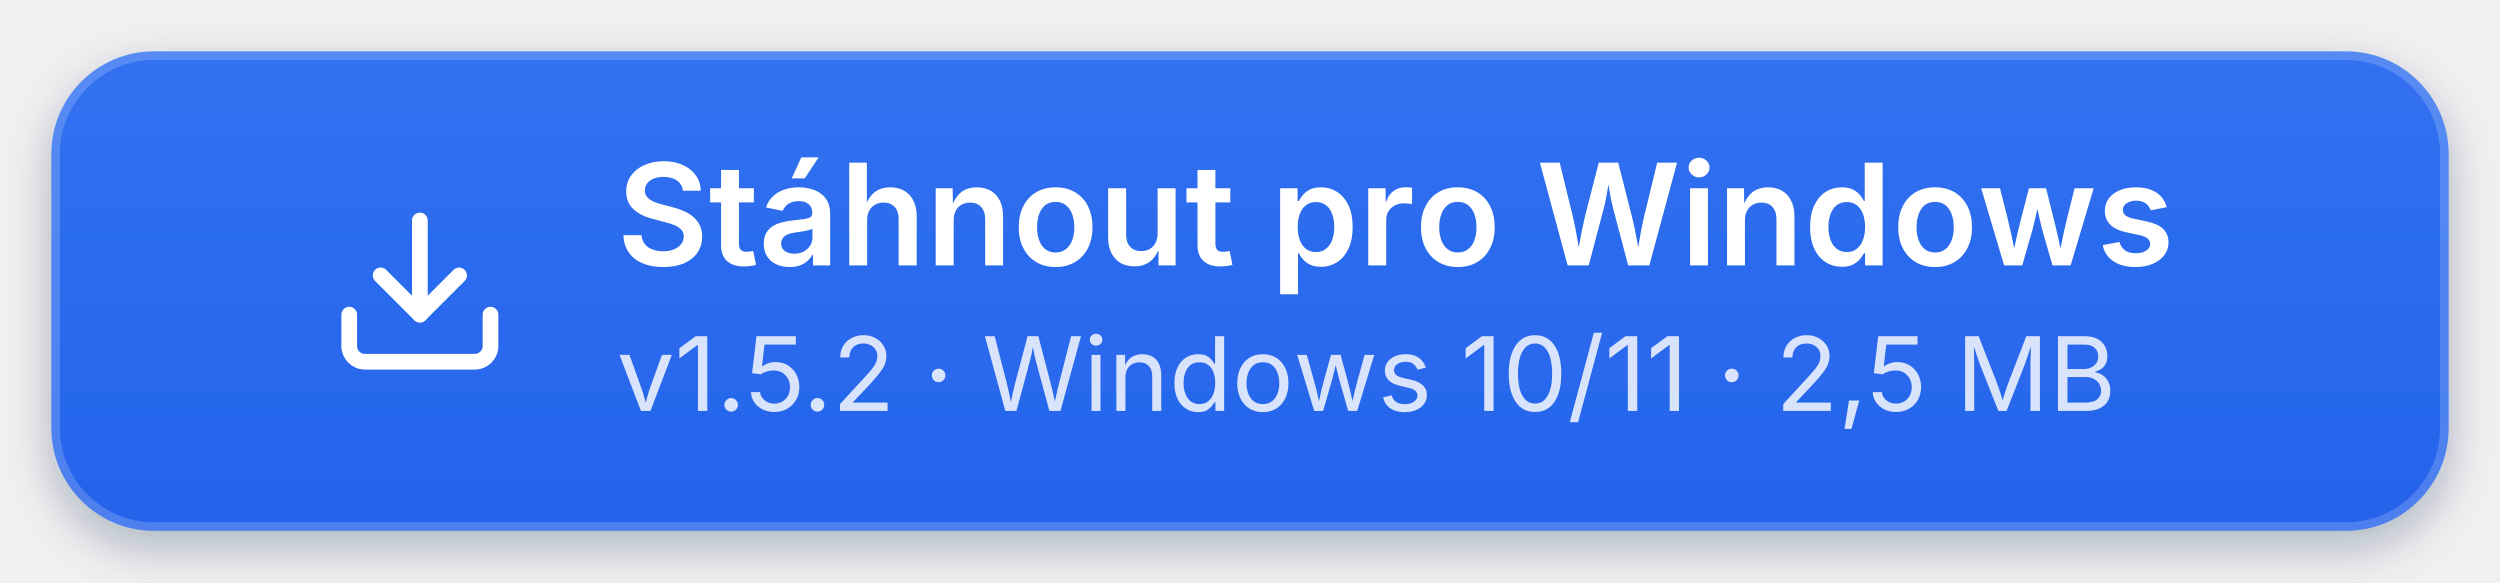
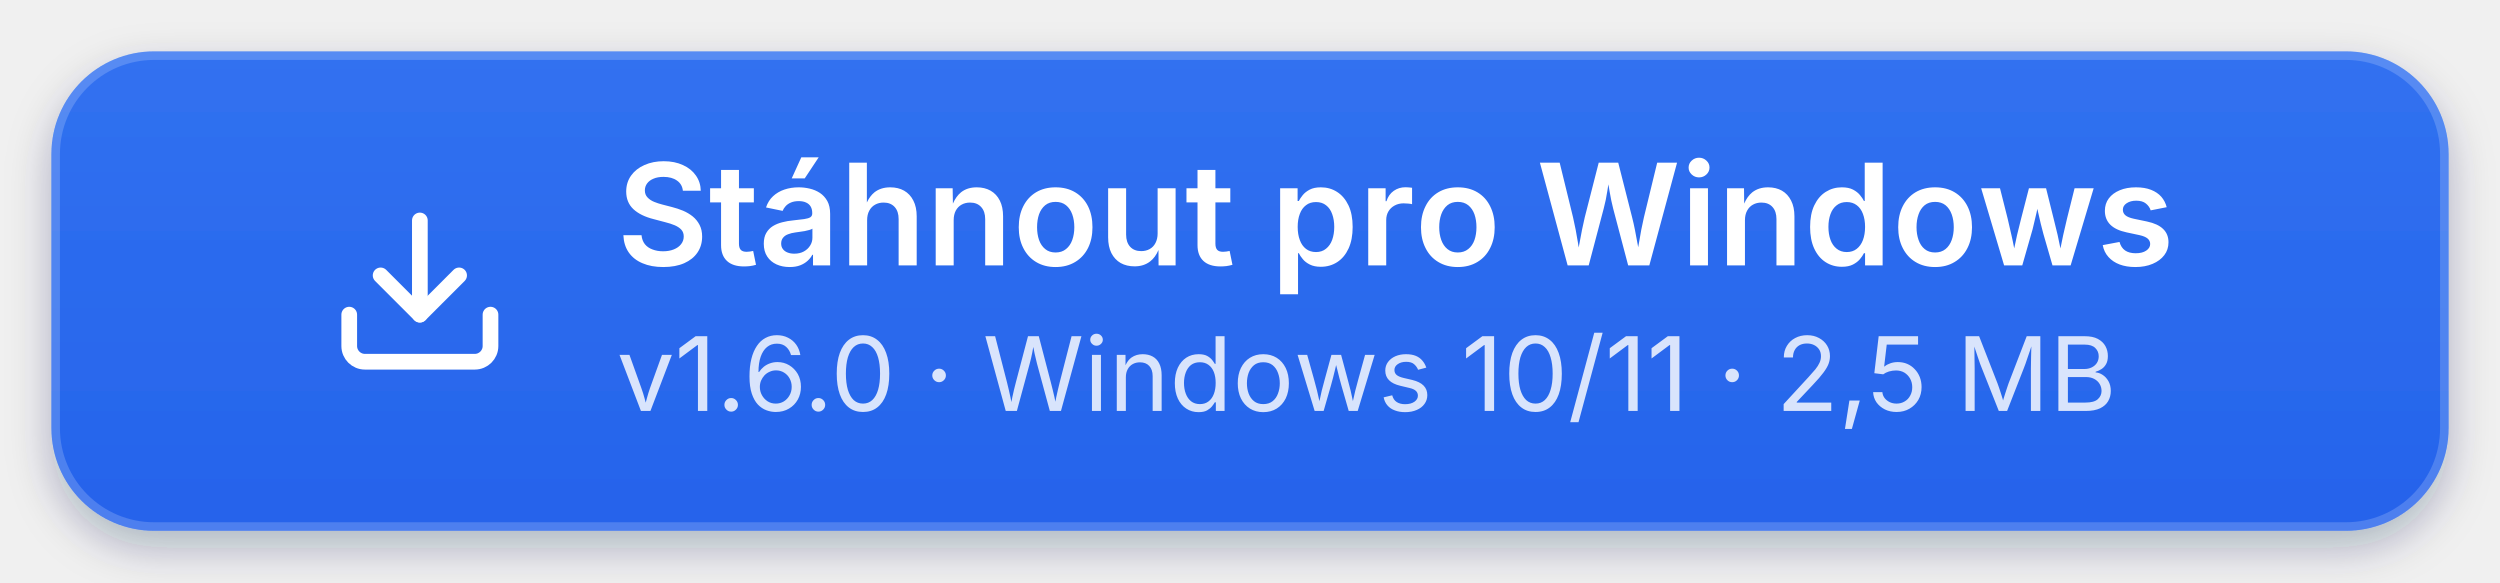
<svg xmlns="http://www.w3.org/2000/svg" width="292" height="68" viewBox="0 0 292 68" role="img" aria-label="Stáhnout pro Windows">
  <defs>
    <filter id="s" x="-10%" y="-20%" width="120%" height="160%">
      <feDropShadow dx="0" dy="2" stdDeviation="2.5" flood-color="#0b1f4d" flood-opacity="0.28" />
    </filter>
    <linearGradient id="g" x1="0" y1="0" x2="0" y2="1">
      <stop offset="0" stop-color="#3171F0" />
      <stop offset="1" stop-color="#2563EB" />
    </linearGradient>
  </defs>
  <rect x="6" y="6" width="280" height="56" rx="12" fill="url(#g)" filter="url(#s)" />
  <rect x="6.5" y="6.5" width="279" height="55" rx="11.5" fill="none" stroke="#ffffff" stroke-opacity="0.18" />
  <g transform="translate(38.04 23.00) scale(0.9166667)" fill="none" stroke="#fff" stroke-width="2" stroke-linecap="round" stroke-linejoin="round">
    <path d="M21 15v4a2 2 0 0 1-2 2H5a2 2 0 0 1-2-2v-4" />
    <path d="M7 10l5 5 5-5" />
    <path d="M12 15V3" />
  </g>
  <path fill="#fff" d="M77.47 31.19L77.47 31.19Q76.07 31.19 75.05 30.75Q74.02 30.32 73.44 29.49Q72.86 28.66 72.81 27.47L72.81 27.47L74.93 27.47Q74.99 28.10 75.32 28.52Q75.66 28.94 76.22 29.14Q76.77 29.35 77.45 29.35L77.45 29.35Q78.16 29.35 78.70 29.13Q79.25 28.91 79.55 28.52Q79.86 28.13 79.86 27.62L79.86 27.62Q79.86 27.15 79.59 26.84Q79.32 26.54 78.83 26.32Q78.34 26.11 77.69 25.95L77.69 25.95L76.33 25.59Q74.82 25.21 73.98 24.43Q73.14 23.64 73.14 22.37L73.14 22.37Q73.14 21.31 73.71 20.51Q74.28 19.71 75.28 19.27Q76.27 18.83 77.52 18.83L77.52 18.83Q78.80 18.83 79.77 19.28Q80.74 19.72 81.28 20.50Q81.83 21.28 81.85 22.28L81.85 22.28L79.76 22.28Q79.68 21.51 79.07 21.09Q78.47 20.66 77.49 20.66L77.49 20.66Q76.81 20.66 76.33 20.87Q75.84 21.07 75.58 21.43Q75.32 21.78 75.32 22.24L75.32 22.24Q75.32 22.74 75.63 23.06Q75.94 23.39 76.41 23.58Q76.88 23.77 77.36 23.89L77.36 23.89L78.48 24.18Q79.15 24.35 79.78 24.61Q80.41 24.88 80.91 25.28Q81.41 25.69 81.71 26.27Q82.01 26.85 82.01 27.63L82.01 27.63Q82.01 28.69 81.47 29.49Q80.93 30.29 79.92 30.74Q78.90 31.19 77.47 31.19ZM86.31 21.99L88.05 21.99L88.05 23.64L86.31 23.64L86.31 28.46Q86.31 28.95 86.52 29.18Q86.73 29.41 87.21 29.41L87.21 29.41Q87.35 29.41 87.59 29.38Q87.83 29.34 87.97 29.31L87.97 29.31L88.30 30.93Q87.96 31.03 87.59 31.08Q87.23 31.12 86.90 31.12L86.90 31.12Q85.60 31.12 84.91 30.48Q84.22 29.83 84.22 28.64L84.22 28.64L84.22 23.64L82.94 23.64L82.94 21.99L84.22 21.99L84.22 19.85L86.31 19.85L86.31 21.99ZM92.23 31.19L92.23 31.19Q91.37 31.19 90.69 30.88Q90.00 30.56 89.61 29.96Q89.21 29.36 89.21 28.47L89.21 28.47Q89.21 27.70 89.50 27.21Q89.79 26.71 90.27 26.41Q90.76 26.11 91.37 25.96Q91.98 25.80 92.65 25.74L92.65 25.74Q93.43 25.65 93.92 25.59Q94.41 25.52 94.64 25.38Q94.87 25.23 94.87 24.93L94.87 24.93L94.87 24.89Q94.87 24.44 94.69 24.13Q94.51 23.82 94.16 23.66Q93.81 23.49 93.30 23.49L93.30 23.49Q92.77 23.49 92.39 23.65Q92.01 23.81 91.77 24.07Q91.53 24.33 91.41 24.63L91.41 24.63L89.47 24.23Q89.74 23.43 90.29 22.92Q90.85 22.40 91.62 22.14Q92.39 21.88 93.29 21.88L93.29 21.88Q93.93 21.88 94.57 22.03Q95.22 22.18 95.76 22.53Q96.30 22.89 96.63 23.48Q96.96 24.08 96.96 24.98L96.96 24.98L96.96 31L94.96 31L94.96 29.76L94.88 29.76Q94.68 30.14 94.33 30.46Q93.97 30.79 93.46 30.99Q92.94 31.19 92.23 31.19ZM92.77 29.63L92.77 29.63Q93.42 29.63 93.89 29.37Q94.36 29.11 94.62 28.69Q94.89 28.27 94.89 27.77L94.89 27.77L94.89 26.71Q94.78 26.79 94.53 26.86Q94.29 26.93 93.99 26.99Q93.68 27.04 93.39 27.08Q93.10 27.12 92.90 27.15L92.90 27.15Q92.43 27.21 92.05 27.36Q91.67 27.50 91.46 27.77Q91.24 28.03 91.24 28.45L91.24 28.45Q91.24 28.83 91.44 29.09Q91.64 29.36 91.98 29.49Q92.32 29.63 92.77 29.63ZM93.99 20.84L92.47 20.84L93.59 18.38L95.62 18.38L93.99 20.84ZM101.28 25.72L101.28 25.72L101.28 31L99.19 31L99.19 19.00L101.25 19.00L101.25 23.65Q101.60 22.90 102.14 22.46L102.14 22.46Q102.88 21.88 103.98 21.88L103.98 21.88Q104.91 21.88 105.60 22.27Q106.30 22.67 106.68 23.43Q107.07 24.18 107.07 25.27L107.07 25.27L107.07 31L104.96 31L104.96 25.59Q104.96 24.69 104.50 24.18Q104.03 23.66 103.21 23.66L103.21 23.66Q102.65 23.66 102.22 23.90Q101.78 24.14 101.53 24.61Q101.28 25.07 101.28 25.72ZM111.39 25.72L111.39 25.72L111.39 31L109.29 31L109.29 21.99L111.27 21.99L111.30 23.78Q111.66 22.94 112.25 22.46L112.25 22.46Q112.98 21.88 114.08 21.88L114.08 21.88Q115.01 21.88 115.70 22.27Q116.40 22.67 116.78 23.43Q117.16 24.18 117.16 25.27L117.16 25.27L117.16 31L115.07 31L115.07 25.59Q115.07 24.69 114.60 24.18Q114.13 23.66 113.31 23.66L113.31 23.66Q112.75 23.66 112.32 23.90Q111.88 24.14 111.63 24.61Q111.39 25.07 111.39 25.72ZM123.29 31.19L123.29 31.19Q121.98 31.19 121.01 30.60Q120.05 30.02 119.52 28.97Q118.99 27.93 118.99 26.54L118.99 26.54Q118.99 25.14 119.52 24.09Q120.05 23.04 121.01 22.46Q121.98 21.88 123.29 21.88L123.29 21.88Q124.61 21.88 125.58 22.46Q126.55 23.04 127.08 24.09Q127.60 25.14 127.60 26.54L127.60 26.54Q127.60 27.93 127.08 28.97Q126.55 30.02 125.58 30.60Q124.61 31.19 123.29 31.19ZM123.29 29.49L123.29 29.49Q124.03 29.49 124.51 29.09Q125.00 28.70 125.24 28.03Q125.48 27.36 125.48 26.54L125.48 26.54Q125.48 25.71 125.24 25.04Q125.00 24.37 124.51 23.97Q124.03 23.58 123.29 23.58L123.29 23.58Q122.56 23.58 122.08 23.97Q121.60 24.37 121.36 25.03Q121.13 25.70 121.13 26.54L121.13 26.54Q121.13 27.36 121.36 28.03Q121.60 28.70 122.08 29.09Q122.56 29.49 123.29 29.49ZM132.52 31.11L132.52 31.11Q131.59 31.11 130.89 30.72Q130.20 30.32 129.81 29.56Q129.43 28.80 129.43 27.72L129.43 27.72L129.43 21.99L131.53 21.99L131.53 27.40Q131.53 28.30 132.00 28.82Q132.47 29.33 133.29 29.33L133.29 29.33Q133.85 29.33 134.28 29.09Q134.72 28.85 134.96 28.38Q135.21 27.91 135.21 27.27L135.21 27.27L135.21 21.99L137.31 21.99L137.31 31L135.32 31L135.31 29.20Q134.94 30.07 134.34 30.53L134.34 30.53Q133.60 31.11 132.52 31.11ZM141.96 21.99L143.70 21.99L143.70 23.64L141.96 23.64L141.96 28.46Q141.96 28.95 142.17 29.18Q142.38 29.41 142.85 29.41L142.85 29.41Q143.00 29.41 143.24 29.38Q143.47 29.34 143.62 29.31L143.62 29.31L143.95 30.93Q143.60 31.03 143.24 31.08Q142.88 31.12 142.55 31.12L142.55 31.12Q141.25 31.12 140.56 30.48Q139.87 29.83 139.87 28.64L139.87 28.64L139.87 23.64L138.58 23.64L138.58 21.99L139.87 21.99L139.87 19.85L141.96 19.85L141.96 21.99ZM151.61 34.37L149.52 34.37L149.52 21.99L151.56 21.99L151.56 23.48L151.70 23.48Q151.86 23.16 152.16 22.79Q152.46 22.42 152.97 22.15Q153.48 21.88 154.28 21.88L154.28 21.88Q155.33 21.88 156.16 22.41Q157.00 22.94 157.50 23.98Q157.99 25.01 157.99 26.51L157.99 26.51Q157.99 27.99 157.51 29.03Q157.03 30.07 156.18 30.62Q155.34 31.16 154.27 31.16L154.27 31.16Q153.51 31.16 152.99 30.90Q152.47 30.64 152.17 30.27Q151.86 29.90 151.70 29.57L151.70 29.57L151.61 29.57L151.61 34.37ZM153.71 29.44L153.71 29.44Q154.41 29.44 154.88 29.05Q155.36 28.67 155.60 28.01Q155.84 27.34 155.84 26.50L155.84 26.50Q155.84 25.67 155.60 25.01Q155.37 24.35 154.89 23.98Q154.42 23.60 153.71 23.60L153.71 23.60Q153.01 23.60 152.54 23.97Q152.06 24.33 151.82 24.98Q151.57 25.63 151.57 26.50L151.57 26.50Q151.57 27.38 151.82 28.04Q152.06 28.70 152.54 29.07Q153.02 29.44 153.71 29.44ZM161.91 31L159.81 31L159.81 21.99L161.84 21.99L161.84 23.50L161.94 23.50Q162.18 22.72 162.79 22.29Q163.39 21.87 164.16 21.87L164.16 21.87Q164.34 21.87 164.56 21.89Q164.78 21.90 164.93 21.93L164.93 21.93L164.93 23.85Q164.80 23.81 164.51 23.78Q164.22 23.75 163.94 23.75L163.94 23.75Q163.36 23.75 162.90 24.00Q162.43 24.25 162.17 24.69Q161.91 25.13 161.91 25.70L161.91 25.70L161.91 31ZM170.27 31.19L170.27 31.19Q168.96 31.19 167.99 30.60Q167.02 30.02 166.50 28.97Q165.97 27.93 165.97 26.54L165.97 26.54Q165.97 25.14 166.50 24.09Q167.02 23.04 167.99 22.46Q168.96 21.88 170.27 21.88L170.27 21.88Q171.59 21.88 172.56 22.46Q173.53 23.04 174.05 24.09Q174.58 25.14 174.58 26.54L174.58 26.54Q174.58 27.93 174.05 28.97Q173.53 30.02 172.56 30.60Q171.59 31.19 170.27 31.19ZM170.27 29.49L170.27 29.49Q171.00 29.49 171.49 29.09Q171.98 28.70 172.22 28.03Q172.45 27.36 172.45 26.54L172.45 26.54Q172.45 25.71 172.22 25.04Q171.98 24.37 171.49 23.97Q171.00 23.58 170.27 23.58L170.27 23.58Q169.54 23.58 169.06 23.97Q168.58 24.37 168.34 25.03Q168.10 25.70 168.10 26.54L168.10 26.54Q168.10 27.36 168.34 28.03Q168.58 28.70 169.06 29.09Q169.54 29.49 170.27 29.49ZM185.56 31L183.10 31L179.86 19.00L182.17 19.00L183.73 25.38Q183.89 26.08 184.04 26.84Q184.18 27.61 184.31 28.38L184.31 28.38Q184.35 28.64 184.39 28.91L184.39 28.91Q184.44 28.64 184.49 28.38L184.49 28.38Q184.63 27.61 184.78 26.84Q184.93 26.08 185.10 25.38L185.10 25.38L186.73 19.00L189.01 19.00L190.63 25.38Q190.81 26.08 190.96 26.84Q191.11 27.61 191.25 28.38L191.25 28.38Q191.29 28.63 191.34 28.88L191.34 28.88Q191.38 28.63 191.43 28.38L191.43 28.38Q191.56 27.61 191.70 26.84Q191.85 26.08 192.01 25.38L192.01 25.38L193.56 19.00L195.88 19.00L192.64 31L190.17 31L188.42 24.37Q188.18 23.44 188.00 22.36L188.00 22.36Q187.93 21.95 187.86 21.53L187.86 21.53Q187.79 21.92 187.74 22.29L187.74 22.29Q187.58 23.36 187.31 24.37L187.31 24.37L185.56 31ZM199.49 31L197.40 31L197.40 21.99L199.49 21.99L199.49 31ZM198.45 20.72L198.45 20.72Q197.95 20.72 197.59 20.38Q197.23 20.04 197.23 19.58L197.23 19.58Q197.23 19.09 197.59 18.76Q197.95 18.42 198.45 18.42L198.45 18.42Q198.95 18.42 199.31 18.76Q199.67 19.09 199.67 19.57L199.67 19.57Q199.67 20.04 199.31 20.38Q198.95 20.72 198.45 20.72ZM203.81 25.72L203.81 25.72L203.81 31L201.72 31L201.72 21.99L203.70 21.99L203.72 23.78Q204.08 22.94 204.67 22.46L204.67 22.46Q205.41 21.88 206.51 21.88L206.51 21.88Q207.44 21.88 208.13 22.27Q208.82 22.67 209.20 23.43Q209.59 24.18 209.59 25.27L209.59 25.27L209.59 31L207.49 31L207.49 25.59Q207.49 24.69 207.03 24.18Q206.56 23.66 205.74 23.66L205.74 23.66Q205.18 23.66 204.75 23.90Q204.31 24.14 204.06 24.61Q203.81 25.07 203.81 25.72ZM215.13 31.16L215.13 31.16Q214.07 31.16 213.23 30.62Q212.38 30.07 211.90 29.03Q211.42 27.99 211.42 26.51L211.42 26.51Q211.42 25.01 211.91 23.98Q212.41 22.94 213.25 22.41Q214.09 21.88 215.12 21.88L215.12 21.88Q215.93 21.88 216.44 22.15Q216.95 22.42 217.25 22.79Q217.56 23.16 217.71 23.48L217.71 23.48L217.80 23.48L217.80 19.00L219.89 19.00L219.89 31L217.84 31L217.84 29.57L217.71 29.57Q217.55 29.90 217.24 30.27Q216.93 30.64 216.42 30.90Q215.91 31.16 215.13 31.16ZM215.70 29.44L215.70 29.44Q216.39 29.44 216.86 29.07Q217.34 28.70 217.59 28.04Q217.84 27.38 217.84 26.50L217.84 26.50Q217.84 25.63 217.59 24.98Q217.35 24.33 216.87 23.97Q216.39 23.60 215.70 23.60L215.70 23.60Q214.99 23.60 214.52 23.98Q214.04 24.35 213.80 25.01Q213.56 25.67 213.56 26.50L213.56 26.50Q213.56 27.34 213.80 28.01Q214.04 28.67 214.52 29.05Q215.00 29.44 215.70 29.44ZM226.02 31.19L226.02 31.19Q224.70 31.19 223.73 30.60Q222.77 30.02 222.24 28.97Q221.71 27.93 221.71 26.54L221.71 26.54Q221.71 25.14 222.24 24.09Q222.77 23.04 223.73 22.46Q224.70 21.88 226.02 21.88L226.02 21.88Q227.34 21.88 228.30 22.46Q229.27 23.04 229.80 24.09Q230.33 25.14 230.33 26.54L230.33 26.54Q230.33 27.93 229.80 28.97Q229.27 30.02 228.30 30.60Q227.34 31.19 226.02 31.19ZM226.02 29.49L226.02 29.49Q226.75 29.49 227.24 29.09Q227.72 28.70 227.96 28.03Q228.20 27.36 228.20 26.54L228.20 26.54Q228.20 25.71 227.96 25.04Q227.72 24.37 227.24 23.97Q226.75 23.58 226.02 23.58L226.02 23.58Q225.28 23.58 224.80 23.97Q224.32 24.37 224.09 25.03Q223.85 25.70 223.85 26.54L223.85 26.54Q223.85 27.36 224.09 28.03Q224.32 28.70 224.80 29.09Q225.28 29.49 226.02 29.49ZM236.20 31L234.08 31L231.40 21.99L233.60 21.99L234.49 25.52Q234.69 26.39 234.93 27.43L234.93 27.43Q235.10 28.16 235.26 29.01L235.26 29.01Q235.42 28.19 235.59 27.46L235.59 27.46Q235.84 26.42 236.07 25.52L236.07 25.52L236.98 21.99L238.98 21.99L239.86 25.52Q240.08 26.40 240.33 27.44L240.33 27.44Q240.50 28.18 240.66 29.02L240.66 29.02Q240.82 28.19 240.98 27.46L240.98 27.46Q241.21 26.42 241.43 25.52L241.43 25.52L242.31 21.99L244.54 21.99L241.85 31L239.73 31L238.67 27.33Q238.51 26.77 238.36 26.13Q238.20 25.50 238.06 24.83L238.06 24.83Q238.01 24.61 237.96 24.39L237.96 24.39Q237.91 24.61 237.87 24.83L237.87 24.83Q237.71 25.50 237.56 26.14Q237.42 26.79 237.25 27.33L237.25 27.33L236.20 31ZM249.41 31.19L249.41 31.19Q248.37 31.19 247.57 30.89Q246.78 30.59 246.27 30.02Q245.75 29.45 245.60 28.63L245.60 28.63L247.56 28.26Q247.74 28.93 248.22 29.26Q248.69 29.58 249.45 29.58L249.45 29.58Q250.23 29.58 250.68 29.27Q251.14 28.96 251.14 28.50L251.14 28.50Q251.14 28.12 250.84 27.86Q250.54 27.61 249.92 27.47L249.92 27.47L248.38 27.14Q247.11 26.87 246.48 26.24Q245.85 25.61 245.85 24.62L245.85 24.62Q245.85 23.78 246.31 23.17Q246.77 22.56 247.59 22.22Q248.40 21.88 249.48 21.88L249.48 21.88Q250.51 21.88 251.24 22.17Q251.98 22.46 252.44 22.98Q252.89 23.50 253.07 24.20L253.07 24.20L251.20 24.57Q251.05 24.10 250.64 23.77Q250.24 23.44 249.51 23.44L249.51 23.44Q248.84 23.44 248.39 23.74Q247.95 24.03 247.95 24.49L247.95 24.49Q247.95 24.89 248.24 25.14Q248.54 25.40 249.23 25.55L249.23 25.55L250.76 25.87Q252.04 26.14 252.66 26.75Q253.28 27.35 253.28 28.30L253.28 28.30Q253.28 29.16 252.79 29.80Q252.30 30.45 251.42 30.82Q250.55 31.19 249.41 31.19Z" />
-   <path fill="#fff" fill-opacity="0.82" d="M75.97 48L74.86 48L72.36 41.45L73.52 41.45L74.91 45.33Q75.13 45.94 75.29 46.54L75.29 46.54Q75.36 46.79 75.42 47.03L75.42 47.03Q75.48 46.79 75.55 46.54L75.55 46.54Q75.71 45.94 75.92 45.33L75.92 45.33L77.32 41.45L78.47 41.45L75.97 48ZM81.25 39.27L82.61 39.27L82.61 48L81.52 48L81.52 40.30L81.46 40.30L79.35 41.87L79.35 40.67L81.25 39.27ZM85.40 48.08L85.40 48.08Q85.07 48.08 84.84 47.84Q84.61 47.61 84.61 47.29L84.61 47.29Q84.61 46.96 84.84 46.73Q85.07 46.49 85.40 46.49L85.40 46.49Q85.73 46.49 85.96 46.73Q86.19 46.96 86.19 47.29L86.19 47.29Q86.19 47.61 85.96 47.84Q85.73 48.08 85.40 48.08ZM90.45 48.12L90.45 48.12Q89.68 48.12 89.07 47.82Q88.46 47.51 88.10 46.99Q87.74 46.46 87.71 45.80L87.71 45.80L88.78 45.80Q88.82 46.18 89.05 46.49Q89.28 46.79 89.64 46.97Q90.01 47.14 90.45 47.14L90.45 47.14Q90.98 47.14 91.39 46.89Q91.80 46.65 92.04 46.21Q92.27 45.78 92.27 45.23L92.27 45.23Q92.27 44.67 92.03 44.22Q91.78 43.78 91.35 43.52Q90.93 43.27 90.38 43.27L90.38 43.27Q89.97 43.27 89.56 43.39Q89.14 43.52 88.88 43.72L88.88 43.72L87.84 43.59L88.36 39.27L92.95 39.27L92.95 40.25L89.29 40.25L89.00 42.80L89.04 42.80Q89.31 42.57 89.72 42.43Q90.13 42.29 90.58 42.29L90.58 42.29Q91.18 42.29 91.69 42.50Q92.19 42.72 92.57 43.12Q92.94 43.51 93.15 44.04Q93.36 44.58 93.36 45.21L93.36 45.21Q93.36 46.05 92.98 46.71Q92.61 47.36 91.95 47.74Q91.29 48.12 90.45 48.12ZM95.48 48.08L95.48 48.08Q95.15 48.08 94.92 47.84Q94.69 47.61 94.69 47.29L94.69 47.29Q94.69 46.96 94.92 46.73Q95.15 46.49 95.48 46.49L95.48 46.49Q95.81 46.49 96.04 46.73Q96.27 46.96 96.27 47.29L96.27 47.29Q96.27 47.61 96.04 47.84Q95.81 48.08 95.48 48.08ZM103.67 48L98.11 48L98.11 47.20L101.01 44.05Q101.50 43.52 101.82 43.13Q102.14 42.73 102.31 42.37Q102.47 42.01 102.47 41.60L102.47 41.60Q102.47 41.14 102.26 40.81Q102.04 40.48 101.67 40.30Q101.30 40.12 100.83 40.12L100.83 40.12Q100.33 40.12 99.97 40.32Q99.60 40.52 99.40 40.89Q99.20 41.26 99.20 41.75L99.20 41.75L98.14 41.75Q98.14 40.97 98.49 40.39Q98.85 39.80 99.47 39.48Q100.08 39.15 100.86 39.15L100.86 39.15Q101.64 39.15 102.24 39.48Q102.84 39.80 103.18 40.35Q103.53 40.90 103.53 41.59L103.53 41.59Q103.53 42.06 103.36 42.51Q103.19 42.96 102.76 43.53Q102.33 44.10 101.56 44.92L101.56 44.92L99.65 46.95L99.65 47.02L103.67 47.02L103.67 48ZM109.63 44.64L109.63 44.64Q109.30 44.64 109.07 44.41Q108.84 44.18 108.84 43.85L108.84 43.85Q108.84 43.52 109.07 43.29Q109.30 43.06 109.63 43.06L109.63 43.06Q109.96 43.06 110.19 43.29Q110.42 43.52 110.42 43.85L110.42 43.85Q110.42 44.18 110.19 44.41Q109.96 44.64 109.63 44.64ZM118.72 48L117.42 48L115.04 39.27L116.18 39.27L117.56 44.63Q117.67 45.05 117.77 45.50Q117.87 45.94 117.96 46.39L117.96 46.39Q118.02 46.67 118.08 46.96L118.08 46.96Q118.13 46.67 118.19 46.39L118.19 46.39Q118.28 45.94 118.39 45.50Q118.49 45.05 118.60 44.63L118.60 44.63L120.02 39.27L121.28 39.27L122.68 44.63Q122.80 45.05 122.90 45.50Q123.00 45.94 123.10 46.39L123.10 46.39Q123.16 46.65 123.21 46.92L123.21 46.92Q123.27 46.65 123.32 46.39L123.32 46.39Q123.41 45.94 123.52 45.50Q123.62 45.05 123.73 44.63L123.73 44.63L125.11 39.27L126.26 39.27L123.86 48L122.57 48L121.07 42.47Q120.92 41.93 120.79 41.29L120.79 41.29Q120.71 40.94 120.64 40.52L120.64 40.52Q120.57 40.90 120.51 41.23L120.51 41.23Q120.38 41.85 120.21 42.47L120.21 42.47L118.72 48ZM128.54 48L127.49 48L127.49 41.45L128.54 41.45L128.54 48ZM128.02 40.38L128.02 40.38Q127.72 40.38 127.50 40.17Q127.29 39.97 127.29 39.68L127.29 39.68Q127.29 39.39 127.50 39.18Q127.72 38.98 128.02 38.98L128.02 38.98Q128.32 38.98 128.54 39.18Q128.76 39.39 128.76 39.68L128.76 39.68Q128.76 39.97 128.54 40.17Q128.32 40.38 128.02 40.38ZM131.45 44.07L131.45 44.07L131.45 48L130.39 48L130.39 41.45L131.41 41.45L131.41 42.66Q131.69 42.05 132.12 41.75L132.12 41.75Q132.67 41.37 133.42 41.37L133.42 41.37Q134.08 41.37 134.58 41.64Q135.07 41.91 135.35 42.46Q135.63 43.01 135.63 43.84L135.63 43.84L135.63 48L134.58 48L134.58 43.93Q134.58 43.17 134.18 42.74Q133.78 42.32 133.10 42.32L133.10 42.32Q132.63 42.32 132.26 42.52Q131.88 42.73 131.66 43.12Q131.45 43.51 131.45 44.07ZM139.94 48.14L139.94 48.14Q139.12 48.14 138.50 47.72Q137.87 47.31 137.52 46.55Q137.17 45.79 137.17 44.74L137.17 44.74Q137.17 43.71 137.52 42.95Q137.87 42.19 138.50 41.78Q139.13 41.37 139.94 41.37L139.94 41.37Q140.58 41.37 140.96 41.58Q141.33 41.79 141.53 42.06Q141.74 42.32 141.84 42.50L141.84 42.50L141.92 42.50L141.92 39.27L142.98 39.27L142.98 48L141.96 48L141.96 46.99L141.84 46.99Q141.74 47.17 141.53 47.44Q141.32 47.71 140.94 47.93Q140.56 48.14 139.94 48.14ZM140.10 47.20L140.10 47.20Q140.69 47.20 141.10 46.88Q141.51 46.57 141.72 46.01Q141.94 45.46 141.94 44.73L141.94 44.73Q141.94 44.00 141.73 43.46Q141.52 42.92 141.11 42.62Q140.70 42.31 140.10 42.31L140.10 42.31Q139.47 42.31 139.06 42.63Q138.65 42.96 138.44 43.50Q138.24 44.05 138.24 44.73L138.24 44.73Q138.24 45.42 138.45 45.98Q138.65 46.54 139.07 46.87Q139.49 47.20 140.10 47.20ZM147.50 48.14L147.50 48.14Q146.61 48.14 145.93 47.72Q145.26 47.30 144.89 46.54Q144.51 45.77 144.51 44.77L144.51 44.77Q144.51 43.74 144.89 42.98Q145.26 42.21 145.93 41.79Q146.61 41.37 147.50 41.37L147.50 41.37Q148.39 41.37 149.07 41.79Q149.74 42.21 150.11 42.98Q150.49 43.74 150.49 44.77L150.49 44.77Q150.49 45.77 150.11 46.54Q149.74 47.30 149.07 47.72Q148.39 48.14 147.50 48.14ZM147.50 47.20L147.50 47.20Q148.16 47.20 148.59 46.86Q149.01 46.52 149.22 45.96Q149.42 45.41 149.42 44.77L149.42 44.77Q149.42 44.12 149.22 43.56Q149.01 43.00 148.59 42.65Q148.16 42.31 147.50 42.31L147.50 42.31Q146.84 42.31 146.42 42.65Q146.00 43.00 145.79 43.55Q145.59 44.11 145.59 44.77L145.59 44.77Q145.59 45.41 145.79 45.96Q146.00 46.52 146.42 46.86Q146.84 47.20 147.50 47.20ZM154.54 48L153.50 48L151.51 41.45L152.63 41.45L153.43 44.31Q153.59 44.89 153.78 45.63L153.78 45.63Q153.92 46.20 154.06 46.86L154.06 46.86Q154.19 46.22 154.32 45.67L154.32 45.67Q154.50 44.93 154.67 44.31L154.67 44.31L155.46 41.45L156.58 41.45L157.36 44.31Q157.52 44.91 157.70 45.65L157.70 45.65Q157.83 46.21 157.97 46.85L157.97 46.85Q158.10 46.21 158.24 45.66L158.24 45.66Q158.42 44.92 158.59 44.31L158.59 44.31L159.39 41.45L160.51 41.45L158.52 48L157.47 48L156.62 45.04Q156.50 44.58 156.37 44.12Q156.25 43.65 156.13 43.15L156.13 43.15Q156.07 42.90 156.01 42.64L156.01 42.64Q155.95 42.90 155.89 43.15L155.89 43.15Q155.77 43.65 155.65 44.12Q155.52 44.60 155.39 45.04L155.39 45.04L154.54 48ZM164.07 48.14L164.07 48.14Q163.40 48.14 162.87 47.94Q162.35 47.75 162.01 47.36Q161.67 46.97 161.55 46.41L161.55 46.41L162.55 46.17Q162.69 46.71 163.08 46.96Q163.47 47.21 164.06 47.21L164.06 47.21Q164.75 47.21 165.15 46.92Q165.56 46.63 165.56 46.22L165.56 46.22Q165.56 45.88 165.32 45.66Q165.09 45.43 164.60 45.32L164.60 45.32L163.51 45.06Q162.62 44.85 162.19 44.41Q161.75 43.97 161.75 43.28L161.75 43.28Q161.75 42.71 162.07 42.28Q162.38 41.85 162.93 41.61Q163.48 41.37 164.18 41.37L164.18 41.37Q164.85 41.37 165.32 41.57Q165.79 41.77 166.09 42.13Q166.39 42.48 166.53 42.94L166.53 42.94L165.58 43.19Q165.44 42.84 165.13 42.55Q164.82 42.26 164.18 42.26L164.18 42.26Q163.60 42.26 163.21 42.53Q162.82 42.80 162.82 43.21L162.82 43.21Q162.82 43.58 163.08 43.80Q163.35 44.02 163.92 44.15L163.92 44.15L164.91 44.38Q165.80 44.60 166.23 45.04Q166.66 45.48 166.66 46.15L166.66 46.15Q166.66 46.73 166.33 47.18Q166.01 47.63 165.42 47.88Q164.84 48.14 164.07 48.14ZM173.09 39.27L174.45 39.27L174.45 48L173.36 48L173.36 40.30L173.30 40.30L171.19 41.87L171.19 40.67L173.09 39.27ZM179.29 48.12L179.29 48.12Q178.32 48.12 177.64 47.59Q176.95 47.06 176.59 46.06Q176.22 45.06 176.22 43.64L176.22 43.64Q176.22 42.22 176.59 41.22Q176.96 40.22 177.64 39.69Q178.33 39.15 179.29 39.15L179.29 39.15Q180.26 39.15 180.95 39.69Q181.64 40.22 182.00 41.22Q182.36 42.22 182.36 43.64L182.36 43.64Q182.36 45.06 182.00 46.06Q181.64 47.06 180.96 47.59Q180.27 48.12 179.29 48.12ZM179.29 47.14L179.29 47.14Q179.93 47.14 180.38 46.73Q180.82 46.31 181.06 45.53Q181.29 44.75 181.29 43.64L181.29 43.64Q181.29 42.53 181.06 41.74Q180.82 40.95 180.38 40.54Q179.93 40.12 179.29 40.12L179.29 40.12Q178.66 40.12 178.21 40.54Q177.77 40.96 177.53 41.74Q177.30 42.53 177.30 43.64L177.30 43.64Q177.30 44.75 177.53 45.53Q177.77 46.31 178.21 46.73Q178.66 47.14 179.29 47.14ZM186.16 38.86L187.13 38.86L184.32 49.31L183.35 49.31L186.16 38.86ZM189.86 39.27L191.23 39.27L191.23 48L190.13 48L190.13 40.30L190.08 40.30L187.97 41.87L187.97 40.67L189.86 39.27ZM194.75 39.27L196.11 39.27L196.11 48L195.02 48L195.02 40.30L194.96 40.30L192.85 41.87L192.85 40.67L194.75 39.27ZM202.27 44.64L202.27 44.64Q201.94 44.64 201.71 44.41Q201.48 44.18 201.48 43.85L201.48 43.85Q201.48 43.52 201.71 43.29Q201.94 43.06 202.27 43.06L202.27 43.06Q202.60 43.06 202.83 43.29Q203.06 43.52 203.06 43.85L203.06 43.85Q203.06 44.18 202.83 44.41Q202.60 44.64 202.27 44.64ZM213.84 48L208.28 48L208.28 47.20L211.18 44.05Q211.66 43.52 211.98 43.13Q212.31 42.73 212.47 42.37Q212.63 42.01 212.63 41.60L212.63 41.60Q212.63 41.14 212.42 40.81Q212.20 40.48 211.83 40.30Q211.46 40.12 210.99 40.12L210.99 40.12Q210.50 40.12 210.13 40.32Q209.76 40.52 209.56 40.89Q209.36 41.26 209.36 41.75L209.36 41.75L208.30 41.75Q208.30 40.97 208.66 40.39Q209.01 39.80 209.63 39.48Q210.24 39.15 211.02 39.15L211.02 39.15Q211.80 39.15 212.40 39.48Q213.00 39.80 213.35 40.35Q213.69 40.90 213.69 41.59L213.69 41.59Q213.69 42.06 213.52 42.51Q213.35 42.96 212.92 43.53Q212.49 44.10 211.72 44.92L211.72 44.92L209.81 46.95L209.81 47.02L213.84 47.02L213.84 48ZM216.25 50.10L215.44 50.10L215.96 46.78L217.16 46.78L216.25 50.10ZM221.47 48.12L221.47 48.12Q220.70 48.12 220.09 47.82Q219.48 47.51 219.12 46.99Q218.76 46.46 218.73 45.80L218.73 45.80L219.81 45.80Q219.84 46.18 220.07 46.49Q220.30 46.79 220.66 46.97Q221.03 47.14 221.47 47.14L221.47 47.14Q222.00 47.14 222.41 46.89Q222.82 46.65 223.06 46.21Q223.29 45.78 223.29 45.23L223.29 45.23Q223.29 44.67 223.05 44.22Q222.80 43.78 222.38 43.52Q221.95 43.27 221.40 43.27L221.40 43.27Q221.00 43.27 220.58 43.39Q220.16 43.52 219.91 43.72L219.91 43.72L218.86 43.59L219.38 39.27L223.97 39.27L223.97 40.25L220.32 40.25L220.02 42.80L220.06 42.80Q220.33 42.57 220.74 42.43Q221.15 42.29 221.61 42.29L221.61 42.29Q222.20 42.29 222.71 42.50Q223.22 42.72 223.59 43.12Q223.97 43.51 224.17 44.04Q224.38 44.58 224.38 45.21L224.38 45.21Q224.38 46.05 224.00 46.71Q223.63 47.36 222.97 47.74Q222.31 48.12 221.47 48.12ZM230.59 48L229.53 48L229.53 39.27L231.11 39.27L233.26 44.78Q233.34 44.97 233.43 45.26Q233.53 45.55 233.64 45.89Q233.75 46.23 233.85 46.56L233.85 46.56Q233.87 46.67 233.90 46.77L233.90 46.77Q233.93 46.68 233.96 46.59L233.96 46.59Q234.06 46.26 234.16 45.92Q234.27 45.57 234.37 45.28Q234.47 44.98 234.55 44.78L234.55 44.78L236.67 39.27L238.26 39.27L238.26 48L237.16 48L237.16 43.01Q237.16 42.74 237.16 42.40Q237.17 42.05 237.18 41.67Q237.19 41.29 237.20 40.90L237.20 40.90Q237.20 40.68 237.20 40.46L237.20 40.46Q237.13 40.71 237.04 40.96L237.04 40.96Q236.90 41.38 236.77 41.77Q236.64 42.16 236.52 42.48Q236.41 42.80 236.32 43.01L236.32 43.01L234.37 48L233.41 48L231.43 43.01Q231.34 42.81 231.23 42.50Q231.12 42.18 230.99 41.80Q230.86 41.41 230.72 40.99L230.72 40.99Q230.63 40.73 230.55 40.48L230.55 40.48Q230.55 40.66 230.56 40.85L230.56 40.85Q230.56 41.23 230.57 41.62Q230.58 42.01 230.58 42.37Q230.59 42.73 230.59 43.01L230.59 43.01L230.59 48ZM243.56 48L240.37 48L240.37 39.27L243.46 39.27Q244.37 39.27 244.97 39.58Q245.56 39.90 245.85 40.42Q246.14 40.95 246.14 41.58L246.14 41.58Q246.14 42.15 245.94 42.51Q245.75 42.88 245.42 43.10Q245.10 43.31 244.71 43.42L244.71 43.42L244.71 43.50Q245.12 43.52 245.53 43.78Q245.94 44.04 246.21 44.51Q246.48 44.99 246.48 45.67L246.48 45.67Q246.48 46.33 246.18 46.86Q245.88 47.38 245.24 47.69Q244.59 48 243.56 48L243.56 48ZM241.48 44.04L241.48 47.02L243.53 47.02Q244.55 47.02 244.98 46.62Q245.41 46.23 245.41 45.66L245.41 45.66Q245.41 45.22 245.19 44.85Q244.97 44.48 244.56 44.26Q244.15 44.04 243.59 44.04L243.59 44.04L241.48 44.04ZM241.48 40.25L241.48 43.10L243.40 43.10Q243.87 43.10 244.25 42.92Q244.63 42.73 244.86 42.40Q245.08 42.06 245.08 41.61L245.08 41.61Q245.08 41.04 244.68 40.65Q244.29 40.25 243.44 40.25L243.44 40.25L241.48 40.25Z" />
+   <path fill="#fff" fill-opacity="0.82" d="M75.97 48L74.86 48L72.36 41.45L73.52 41.45L74.91 45.33Q75.13 45.94 75.29 46.54L75.29 46.54Q75.36 46.79 75.42 47.03L75.42 47.03Q75.48 46.79 75.55 46.54L75.55 46.54Q75.71 45.94 75.92 45.33L75.92 45.33L77.32 41.45L78.47 41.45L75.97 48ZM81.25 39.27L82.61 39.27L82.61 48L81.52 48L81.52 40.30L81.46 40.30L79.35 41.87L79.35 40.67L81.25 39.27ZM85.40 48.08L85.40 48.08Q85.07 48.08 84.84 47.84Q84.61 47.61 84.61 47.29L84.61 47.29Q84.61 46.96 84.84 46.73Q85.07 46.49 85.40 46.49L85.40 46.49Q85.73 46.49 85.96 46.73Q86.19 46.96 86.19 47.29L86.19 47.29Q86.19 47.61 85.96 47.84Q85.73 48.08 85.40 48.08ZM90.61 48.12L90.61 48.12Q90.06 48.12 89.52 47.92Q88.97 47.72 88.52 47.25Q88.08 46.78 87.81 45.98Q87.54 45.18 87.54 43.97L87.54 43.97Q87.54 42.81 87.76 41.92Q87.98 41.03 88.40 40.41Q88.81 39.79 89.41 39.47Q90.00 39.15 90.74 39.15L90.74 39.15Q91.47 39.15 92.05 39.45Q92.63 39.74 93.00 40.26Q93.37 40.78 93.48 41.47L93.48 41.47L92.39 41.47Q92.24 40.90 91.83 40.52Q91.42 40.14 90.74 40.14L90.74 40.14Q90.07 40.14 89.59 40.53Q89.11 40.92 88.85 41.66Q88.59 42.40 88.59 43.45L88.59 43.45L88.66 43.45Q88.90 43.09 89.22 42.83Q89.55 42.57 89.96 42.43Q90.36 42.29 90.81 42.29L90.81 42.29Q91.56 42.29 92.18 42.66Q92.80 43.03 93.18 43.68Q93.55 44.34 93.55 45.18L93.55 45.18Q93.55 46.00 93.19 46.66Q92.82 47.33 92.16 47.72Q91.50 48.12 90.61 48.12ZM90.61 47.14L90.61 47.14Q91.13 47.14 91.56 46.88Q91.98 46.61 92.22 46.17Q92.47 45.73 92.47 45.18L92.47 45.18Q92.47 44.65 92.23 44.21Q92.00 43.78 91.58 43.52Q91.16 43.26 90.64 43.26L90.64 43.26Q90.24 43.26 89.90 43.42Q89.55 43.57 89.29 43.84Q89.04 44.12 88.89 44.46Q88.75 44.81 88.75 45.19L88.75 45.19Q88.75 45.71 88.99 46.15Q89.23 46.59 89.65 46.87Q90.07 47.14 90.61 47.14ZM95.59 48.08L95.59 48.08Q95.26 48.08 95.03 47.84Q94.80 47.61 94.80 47.29L94.80 47.29Q94.80 46.96 95.03 46.73Q95.26 46.49 95.59 46.49L95.59 46.49Q95.92 46.49 96.15 46.73Q96.38 46.96 96.38 47.29L96.38 47.29Q96.38 47.61 96.15 47.84Q95.92 48.08 95.59 48.08ZM100.80 48.12L100.80 48.12Q99.82 48.12 99.14 47.59Q98.45 47.06 98.09 46.06Q97.73 45.06 97.73 43.64L97.73 43.64Q97.73 42.22 98.09 41.22Q98.46 40.22 99.14 39.69Q99.83 39.15 100.80 39.15L100.80 39.15Q101.76 39.15 102.45 39.69Q103.14 40.22 103.50 41.22Q103.87 42.22 103.87 43.64L103.87 43.64Q103.87 45.06 103.51 46.06Q103.15 47.06 102.46 47.59Q101.78 48.12 100.80 48.12ZM100.80 47.14L100.80 47.14Q101.44 47.14 101.88 46.73Q102.33 46.31 102.56 45.53Q102.79 44.75 102.79 43.64L102.79 43.64Q102.79 42.53 102.56 41.74Q102.33 40.95 101.88 40.54Q101.44 40.12 100.80 40.12L100.80 40.12Q100.16 40.12 99.71 40.54Q99.27 40.96 99.03 41.74Q98.80 42.53 98.80 43.64L98.80 43.64Q98.80 44.75 99.03 45.53Q99.27 46.31 99.71 46.73Q100.16 47.14 100.80 47.14ZM109.69 44.64L109.69 44.64Q109.36 44.64 109.13 44.41Q108.89 44.18 108.89 43.85L108.89 43.85Q108.89 43.52 109.13 43.29Q109.36 43.06 109.69 43.06L109.69 43.06Q110.01 43.06 110.24 43.29Q110.48 43.52 110.48 43.85L110.48 43.85Q110.48 44.18 110.24 44.41Q110.01 44.64 109.69 44.64ZM118.77 48L117.47 48L115.09 39.27L116.23 39.27L117.61 44.63Q117.72 45.05 117.82 45.50Q117.92 45.94 118.02 46.39L118.02 46.39Q118.08 46.67 118.13 46.96L118.13 46.96Q118.18 46.67 118.24 46.39L118.24 46.39Q118.33 45.94 118.44 45.50Q118.54 45.05 118.66 44.63L118.66 44.63L120.07 39.27L121.33 39.27L122.73 44.63Q122.85 45.05 122.95 45.50Q123.06 45.94 123.16 46.39L123.16 46.39Q123.21 46.65 123.27 46.92L123.27 46.92Q123.32 46.65 123.37 46.39L123.37 46.39Q123.47 45.94 123.57 45.50Q123.68 45.05 123.78 44.63L123.78 44.63L125.16 39.27L126.31 39.27L123.92 48L122.62 48L121.12 42.47Q120.98 41.93 120.84 41.29L120.84 41.29Q120.77 40.94 120.69 40.52L120.69 40.52Q120.62 40.90 120.56 41.23L120.56 41.23Q120.44 41.85 120.27 42.47L120.27 42.47L118.77 48ZM128.59 48L127.54 48L127.54 41.45L128.59 41.45L128.59 48ZM128.07 40.38L128.07 40.38Q127.77 40.38 127.56 40.17Q127.34 39.97 127.34 39.68L127.34 39.68Q127.34 39.39 127.56 39.18Q127.77 38.98 128.07 38.98L128.07 38.98Q128.38 38.98 128.59 39.18Q128.81 39.39 128.81 39.68L128.81 39.68Q128.81 39.97 128.59 40.17Q128.38 40.38 128.07 40.38ZM131.50 44.07L131.50 44.07L131.50 48L130.44 48L130.44 41.45L131.46 41.45L131.46 42.66Q131.74 42.05 132.17 41.75L132.17 41.75Q132.72 41.37 133.47 41.37L133.47 41.37Q134.13 41.37 134.63 41.64Q135.13 41.91 135.40 42.46Q135.68 43.01 135.68 43.84L135.68 43.84L135.68 48L134.63 48L134.63 43.93Q134.63 43.17 134.23 42.74Q133.84 42.32 133.15 42.32L133.15 42.32Q132.68 42.32 132.31 42.52Q131.93 42.73 131.72 43.12Q131.50 43.51 131.50 44.07ZM139.99 48.14L139.99 48.14Q139.18 48.14 138.55 47.72Q137.92 47.31 137.57 46.55Q137.22 45.79 137.22 44.74L137.22 44.74Q137.22 43.71 137.57 42.95Q137.93 42.19 138.55 41.78Q139.18 41.37 140.00 41.37L140.00 41.37Q140.63 41.37 141.01 41.58Q141.38 41.79 141.59 42.06Q141.79 42.32 141.89 42.50L141.89 42.50L141.98 42.50L141.98 39.27L143.03 39.27L143.03 48L142.01 48L142.01 46.99L141.89 46.99Q141.79 47.17 141.58 47.44Q141.37 47.71 140.99 47.93Q140.62 48.14 139.99 48.14ZM140.15 47.20L140.15 47.20Q140.75 47.20 141.16 46.88Q141.57 46.57 141.78 46.01Q141.99 45.46 141.99 44.73L141.99 44.73Q141.99 44.00 141.78 43.46Q141.57 42.92 141.16 42.62Q140.75 42.31 140.15 42.31L140.15 42.31Q139.53 42.31 139.11 42.63Q138.70 42.96 138.50 43.50Q138.29 44.05 138.29 44.73L138.29 44.73Q138.29 45.42 138.50 45.98Q138.71 46.54 139.12 46.87Q139.54 47.20 140.15 47.20ZM147.55 48.14L147.55 48.14Q146.66 48.14 145.99 47.72Q145.32 47.30 144.94 46.54Q144.57 45.77 144.57 44.77L144.57 44.77Q144.57 43.74 144.94 42.98Q145.32 42.21 145.99 41.79Q146.66 41.37 147.55 41.37L147.55 41.37Q148.44 41.37 149.12 41.79Q149.79 42.21 150.17 42.98Q150.54 43.74 150.54 44.77L150.54 44.77Q150.54 45.77 150.17 46.54Q149.79 47.30 149.12 47.72Q148.44 48.14 147.55 48.14ZM147.55 47.20L147.55 47.20Q148.21 47.20 148.64 46.86Q149.07 46.52 149.27 45.96Q149.48 45.41 149.48 44.77L149.48 44.77Q149.48 44.12 149.27 43.56Q149.07 43.00 148.64 42.65Q148.21 42.31 147.55 42.31L147.55 42.31Q146.89 42.31 146.47 42.65Q146.05 43.00 145.84 43.55Q145.64 44.11 145.64 44.77L145.64 44.77Q145.64 45.41 145.84 45.96Q146.05 46.52 146.47 46.86Q146.89 47.20 147.55 47.20ZM154.60 48L153.55 48L151.56 41.45L152.68 41.45L153.48 44.31Q153.64 44.89 153.83 45.63L153.83 45.63Q153.97 46.20 154.11 46.86L154.11 46.86Q154.24 46.22 154.37 45.67L154.37 45.67Q154.56 44.93 154.73 44.31L154.73 44.31L155.51 41.45L156.64 41.45L157.41 44.31Q157.57 44.91 157.76 45.65L157.76 45.65Q157.88 46.21 158.02 46.85L158.02 46.85Q158.15 46.21 158.29 45.66L158.29 45.66Q158.48 44.92 158.65 44.31L158.65 44.31L159.44 41.45L160.56 41.45L158.58 48L157.53 48L156.68 45.04Q156.55 44.58 156.43 44.12Q156.30 43.65 156.19 43.15L156.19 43.15Q156.13 42.90 156.06 42.64L156.06 42.64Q156.00 42.90 155.94 43.15L155.94 43.15Q155.82 43.65 155.70 44.12Q155.58 44.60 155.45 45.04L155.45 45.04L154.60 48ZM164.12 48.14L164.12 48.14Q163.45 48.14 162.93 47.94Q162.40 47.75 162.06 47.36Q161.72 46.97 161.61 46.41L161.61 46.41L162.61 46.17Q162.75 46.71 163.14 46.96Q163.53 47.21 164.11 47.21L164.11 47.21Q164.80 47.21 165.21 46.92Q165.61 46.63 165.61 46.22L165.61 46.22Q165.61 45.88 165.38 45.66Q165.14 45.43 164.65 45.32L164.65 45.32L163.56 45.06Q162.67 44.85 162.24 44.41Q161.80 43.97 161.80 43.28L161.80 43.28Q161.80 42.71 162.12 42.28Q162.44 41.85 162.98 41.61Q163.53 41.37 164.23 41.37L164.23 41.37Q164.90 41.37 165.38 41.57Q165.85 41.77 166.14 42.13Q166.44 42.48 166.59 42.94L166.59 42.94L165.63 43.19Q165.50 42.84 165.18 42.55Q164.87 42.26 164.24 42.26L164.24 42.26Q163.65 42.26 163.26 42.53Q162.87 42.80 162.87 43.21L162.87 43.21Q162.87 43.58 163.13 43.80Q163.40 44.02 163.97 44.15L163.97 44.15L164.96 44.38Q165.85 44.60 166.28 45.04Q166.71 45.48 166.71 46.15L166.71 46.15Q166.71 46.73 166.38 47.18Q166.06 47.63 165.48 47.88Q164.89 48.14 164.12 48.14ZM173.14 39.27L174.51 39.27L174.51 48L173.41 48L173.41 40.30L173.35 40.30L171.24 41.87L171.24 40.67L173.14 39.27ZM179.35 48.12L179.35 48.12Q178.37 48.12 177.69 47.59Q177.00 47.06 176.64 46.06Q176.28 45.06 176.28 43.64L176.28 43.64Q176.28 42.22 176.64 41.22Q177.01 40.22 177.69 39.69Q178.38 39.15 179.35 39.15L179.35 39.15Q180.31 39.15 181.00 39.69Q181.69 40.22 182.05 41.22Q182.42 42.22 182.42 43.64L182.42 43.64Q182.42 45.06 182.06 46.06Q181.70 47.06 181.01 47.59Q180.33 48.12 179.35 48.12ZM179.35 47.14L179.35 47.14Q179.99 47.14 180.43 46.73Q180.88 46.31 181.11 45.53Q181.35 44.75 181.35 43.64L181.35 43.64Q181.35 42.53 181.11 41.74Q180.88 40.95 180.43 40.54Q179.99 40.12 179.35 40.12L179.35 40.12Q178.71 40.12 178.26 40.54Q177.82 40.96 177.58 41.74Q177.35 42.53 177.35 43.64L177.35 43.64Q177.35 44.75 177.58 45.53Q177.82 46.31 178.26 46.73Q178.71 47.14 179.35 47.14ZM186.21 38.86L187.19 38.86L184.37 49.31L183.40 49.31L186.21 38.86ZM189.92 39.27L191.28 39.27L191.28 48L190.19 48L190.19 40.30L190.13 40.30L188.02 41.87L188.02 40.67L189.92 39.27ZM194.80 39.27L196.16 39.27L196.16 48L195.07 48L195.07 40.30L195.01 40.30L192.90 41.87L192.90 40.67L194.80 39.27ZM202.32 44.64L202.32 44.64Q201.99 44.64 201.76 44.41Q201.53 44.18 201.53 43.85L201.53 43.85Q201.53 43.52 201.76 43.29Q201.99 43.06 202.32 43.06L202.32 43.06Q202.65 43.06 202.88 43.29Q203.11 43.52 203.11 43.85L203.11 43.85Q203.11 44.18 202.88 44.41Q202.65 44.64 202.32 44.64ZM213.89 48L208.33 48L208.33 47.20L211.23 44.05Q211.71 43.52 212.04 43.13Q212.36 42.73 212.52 42.37Q212.69 42.01 212.69 41.60L212.69 41.60Q212.69 41.14 212.47 40.81Q212.25 40.48 211.88 40.30Q211.52 40.12 211.05 40.12L211.05 40.12Q210.55 40.12 210.18 40.32Q209.82 40.52 209.62 40.89Q209.42 41.26 209.42 41.75L209.42 41.75L208.35 41.75Q208.35 40.97 208.71 40.39Q209.07 39.80 209.68 39.48Q210.30 39.15 211.08 39.15L211.08 39.15Q211.86 39.15 212.46 39.48Q213.06 39.80 213.40 40.35Q213.74 40.90 213.74 41.59L213.74 41.59Q213.74 42.06 213.57 42.51Q213.40 42.96 212.97 43.53Q212.55 44.10 211.77 44.92L211.77 44.92L209.86 46.95L209.86 47.02L213.89 47.02L213.89 48ZM216.30 50.10L215.49 50.10L216.01 46.78L217.22 46.78L216.30 50.10ZM221.52 48.12L221.52 48.12Q220.76 48.12 220.15 47.82Q219.54 47.51 219.17 46.99Q218.81 46.46 218.78 45.80L218.78 45.80L219.86 45.80Q219.89 46.18 220.12 46.49Q220.35 46.79 220.72 46.97Q221.08 47.14 221.52 47.14L221.52 47.14Q222.05 47.14 222.46 46.89Q222.88 46.65 223.11 46.21Q223.35 45.78 223.35 45.23L223.35 45.23Q223.35 44.67 223.10 44.22Q222.85 43.78 222.43 43.52Q222.00 43.27 221.45 43.27L221.45 43.27Q221.05 43.27 220.63 43.39Q220.22 43.52 219.96 43.72L219.96 43.72L218.92 43.59L219.43 39.27L224.03 39.27L224.03 40.25L220.37 40.25L220.07 42.80L220.12 42.80Q220.39 42.57 220.80 42.43Q221.21 42.29 221.66 42.29L221.66 42.29Q222.26 42.29 222.76 42.50Q223.27 42.72 223.64 43.12Q224.02 43.51 224.23 44.04Q224.44 44.58 224.44 45.21L224.44 45.21Q224.44 46.05 224.06 46.71Q223.68 47.36 223.02 47.74Q222.37 48.12 221.52 48.12ZM230.64 48L229.58 48L229.58 39.27L231.16 39.27L233.31 44.78Q233.39 44.97 233.48 45.26Q233.58 45.55 233.69 45.89Q233.80 46.23 233.90 46.56L233.90 46.56Q233.93 46.67 233.96 46.77L233.96 46.77Q233.98 46.68 234.01 46.59L234.01 46.59Q234.11 46.26 234.22 45.92Q234.33 45.57 234.43 45.28Q234.53 44.98 234.60 44.78L234.60 44.78L236.72 39.27L238.31 39.27L238.31 48L237.21 48L237.21 43.01Q237.21 42.74 237.22 42.40Q237.22 42.05 237.23 41.67Q237.24 41.29 237.25 40.90L237.25 40.90Q237.25 40.68 237.26 40.46L237.26 40.46Q237.18 40.71 237.10 40.96L237.10 40.96Q236.96 41.38 236.82 41.77Q236.69 42.16 236.58 42.48Q236.46 42.80 236.38 43.01L236.38 43.01L234.43 48L233.46 48L231.48 43.01Q231.40 42.81 231.28 42.50Q231.17 42.18 231.04 41.80Q230.91 41.41 230.77 40.99L230.77 40.99Q230.69 40.73 230.60 40.48L230.60 40.48Q230.61 40.66 230.61 40.85L230.61 40.85Q230.62 41.23 230.62 41.62Q230.63 42.01 230.63 42.37Q230.64 42.73 230.64 43.01L230.64 43.01L230.64 48ZM243.61 48L240.42 48L240.42 39.27L243.51 39.27Q244.43 39.27 245.02 39.58Q245.62 39.90 245.91 40.42Q246.20 40.95 246.20 41.58L246.20 41.58Q246.20 42.15 246.00 42.51Q245.80 42.88 245.47 43.10Q245.15 43.31 244.77 43.42L244.77 43.42L244.77 43.50Q245.18 43.52 245.58 43.78Q245.99 44.04 246.26 44.51Q246.54 44.99 246.54 45.67L246.54 45.67Q246.54 46.33 246.23 46.86Q245.93 47.38 245.29 47.69Q244.64 48 243.61 48L243.61 48ZM241.53 44.04L241.53 47.02L243.58 47.02Q244.60 47.02 245.03 46.62Q245.46 46.23 245.46 45.66L245.46 45.66Q245.46 45.22 245.24 44.85Q245.02 44.48 244.61 44.26Q244.20 44.04 243.64 44.04L243.64 44.04L241.53 44.04ZM241.53 40.25L241.53 43.10L243.45 43.10Q243.92 43.10 244.30 42.92Q244.69 42.73 244.91 42.40Q245.13 42.06 245.13 41.61L245.13 41.61Q245.13 41.04 244.73 40.65Q244.34 40.25 243.49 40.25L243.49 40.25L241.53 40.25Z" />
</svg>
